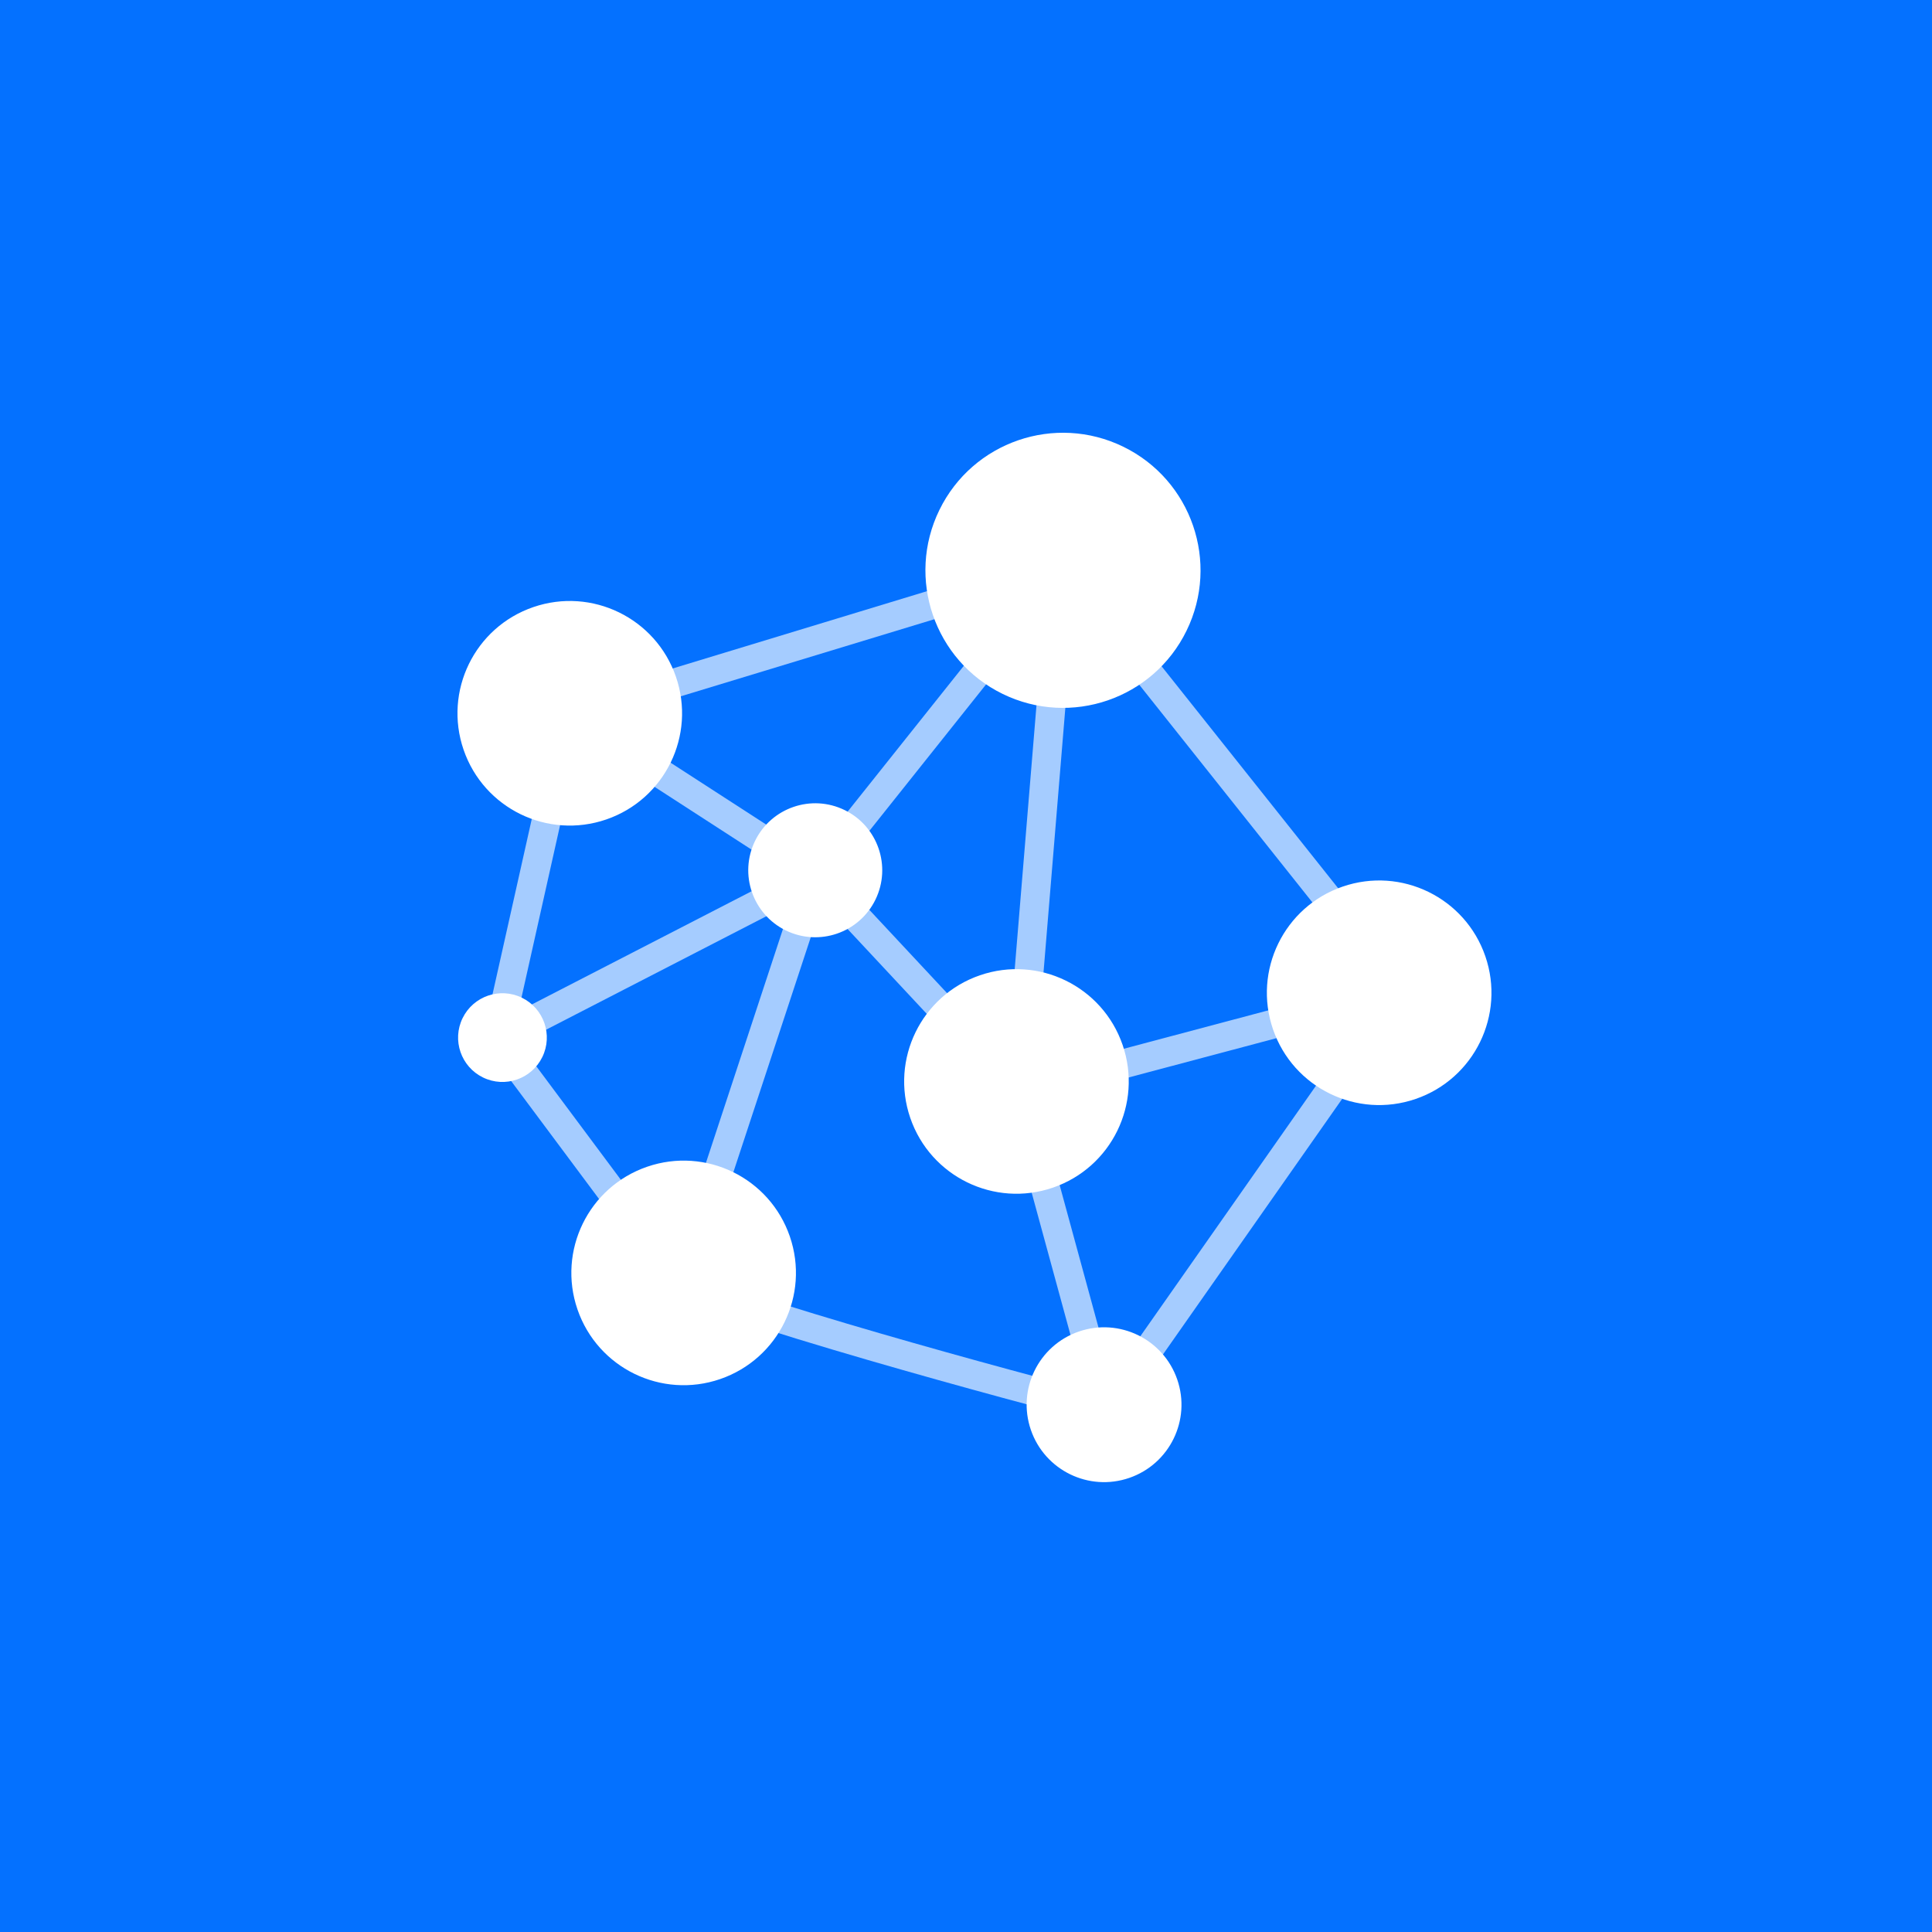
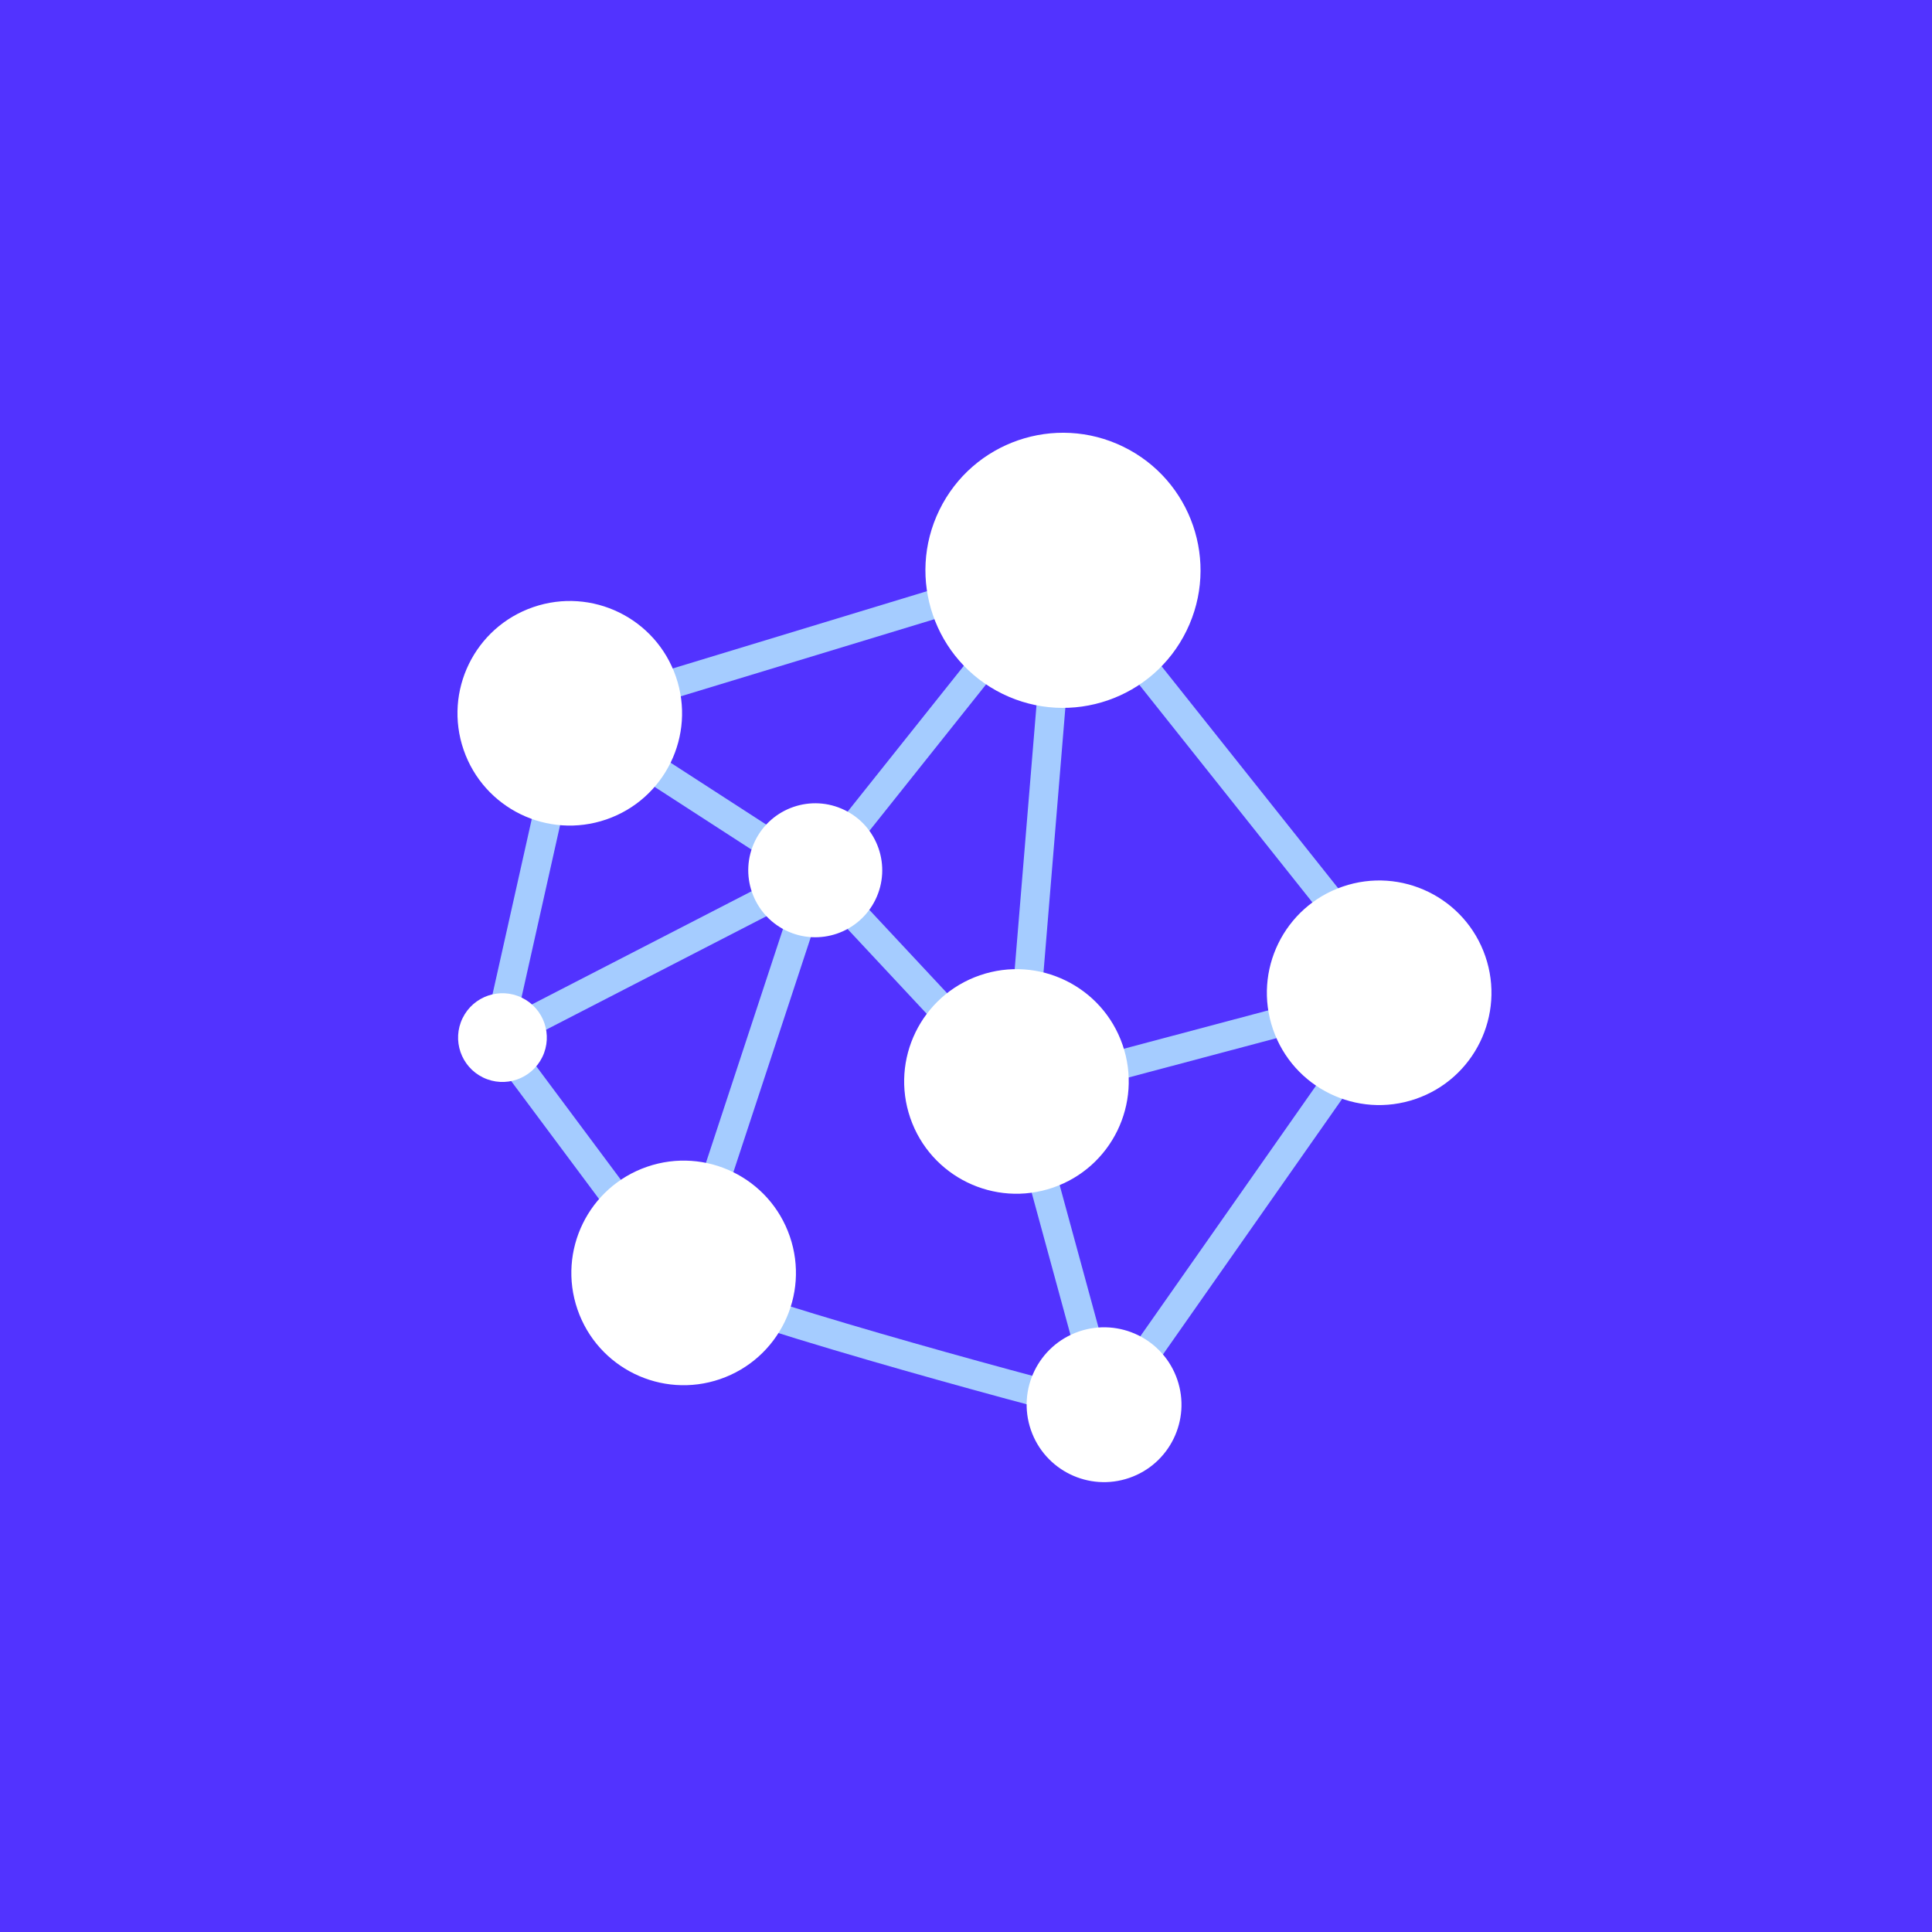
<svg xmlns="http://www.w3.org/2000/svg" width="200" height="200" viewBox="0 0 200 200" fill="none">
-   <path d="M0 200L4.71939e-06 0L200 4.71939e-06L200 200L0 200Z" fill="#0471FF" />
+   <path d="M0 200L4.71939e-06 0L200 4.71939e-06L200 200L0 200Z" fill="#5233ff" />
  <path fill-rule="evenodd" clip-rule="evenodd" d="M110.539 56.768L146.872 102.443L115.132 147.712L114.125 147.452L114.5 146C114.125 147.452 114.126 147.452 114.125 147.452L114.124 147.452L114.119 147.451L113.775 147.362C113.546 147.302 113.208 147.214 112.774 147.101C111.906 146.874 110.652 146.544 109.106 146.132C106.014 145.309 101.753 144.158 97.075 142.848C87.741 140.235 76.677 136.968 69.964 134.401L69.557 134.245L50.297 108.397C50.297 108.397 50.297 108.396 51.499 107.5L50.297 108.397L49.885 107.844L57.727 72.819L110.539 56.768ZM53.664 104.698L59.993 76.429L81.511 90.353L53.664 104.698ZM81.928 93.512L53.76 108.023L69.978 129.789L81.928 93.512ZM72.376 132.099C79.022 134.529 89.147 137.513 97.884 139.959C102.546 141.265 106.795 142.412 109.878 143.233C110.827 143.486 111.665 143.707 112.371 143.893L104.15 113.752L85.132 93.376L72.376 132.099ZM84.174 88.502L105.82 61.338L62.527 74.496L84.174 88.502ZM108.099 63.292L86.48 90.423L104.284 109.499L108.099 63.292ZM107.344 114.062L115.106 142.522L141.411 105.006L107.344 114.062ZM142.399 101.639L107.17 111.004L111.183 62.397L142.399 101.639Z" fill="#A5CCFF" />
  <rect x="73.754" y="81.048" width="23.245" height="23.245" rx="11.623" transform="rotate(161.016 73.7539 81.0483)" fill="white" />
  <rect x="85.542" y="138.981" width="23.245" height="23.245" rx="11.623" transform="rotate(161.016 85.542 138.981)" fill="white" />
  <rect x="87.585" y="99.364" width="13.868" height="13.868" rx="6.934" transform="rotate(-153.984 87.5845 99.3635)" fill="white" />
  <rect x="157.542" y="109.981" width="23.245" height="23.245" rx="11.623" transform="rotate(161.016 157.542 109.981)" fill="white" />
  <rect x="119.263" y="135.232" width="16.026" height="16.026" rx="8.013" transform="rotate(71.0164 119.263 135.232)" fill="white" />
  <rect x="58.155" y="105.299" width="9.185" height="9.185" rx="4.593" transform="rotate(116.016 58.1553 105.299)" fill="white" />
  <rect x="119.994" y="119.161" width="23.245" height="23.245" rx="11.623" transform="rotate(161.016 119.994 119.161)" fill="white" />
  <rect x="116.589" y="78.079" width="28.475" height="28.475" rx="14.237" transform="rotate(-153.984 116.589 78.0791)" fill="white" />
</svg>
